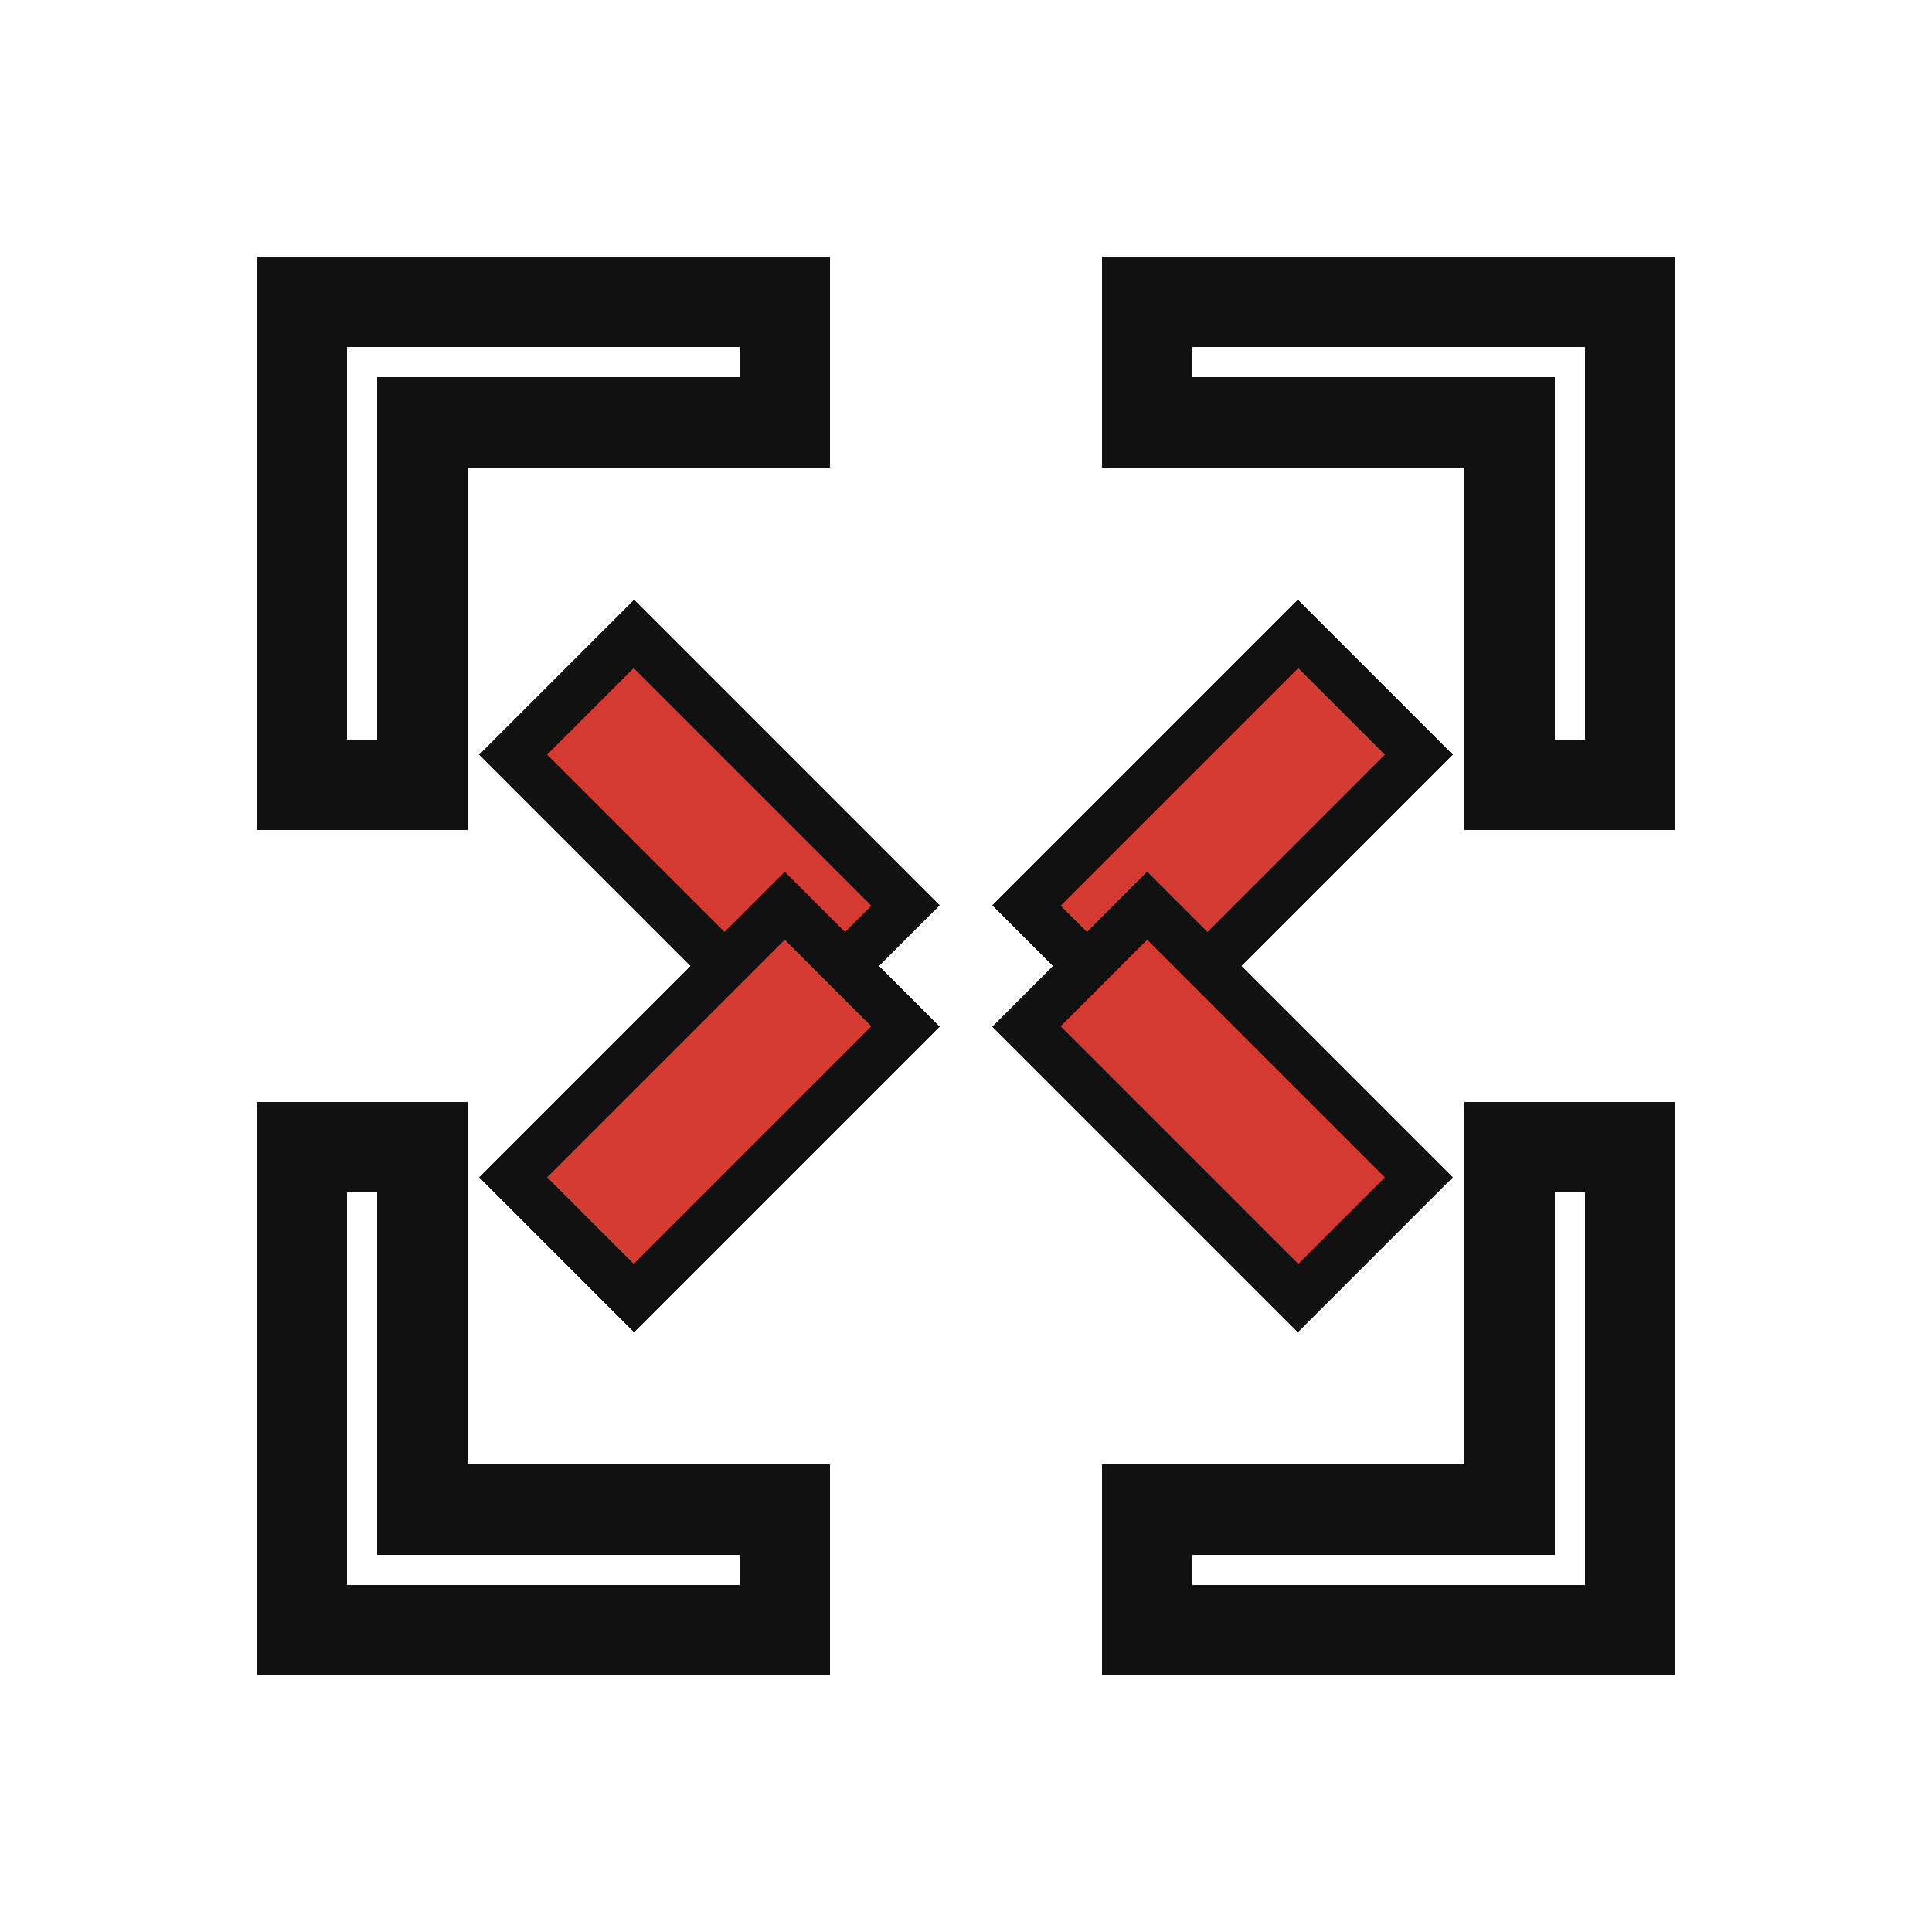
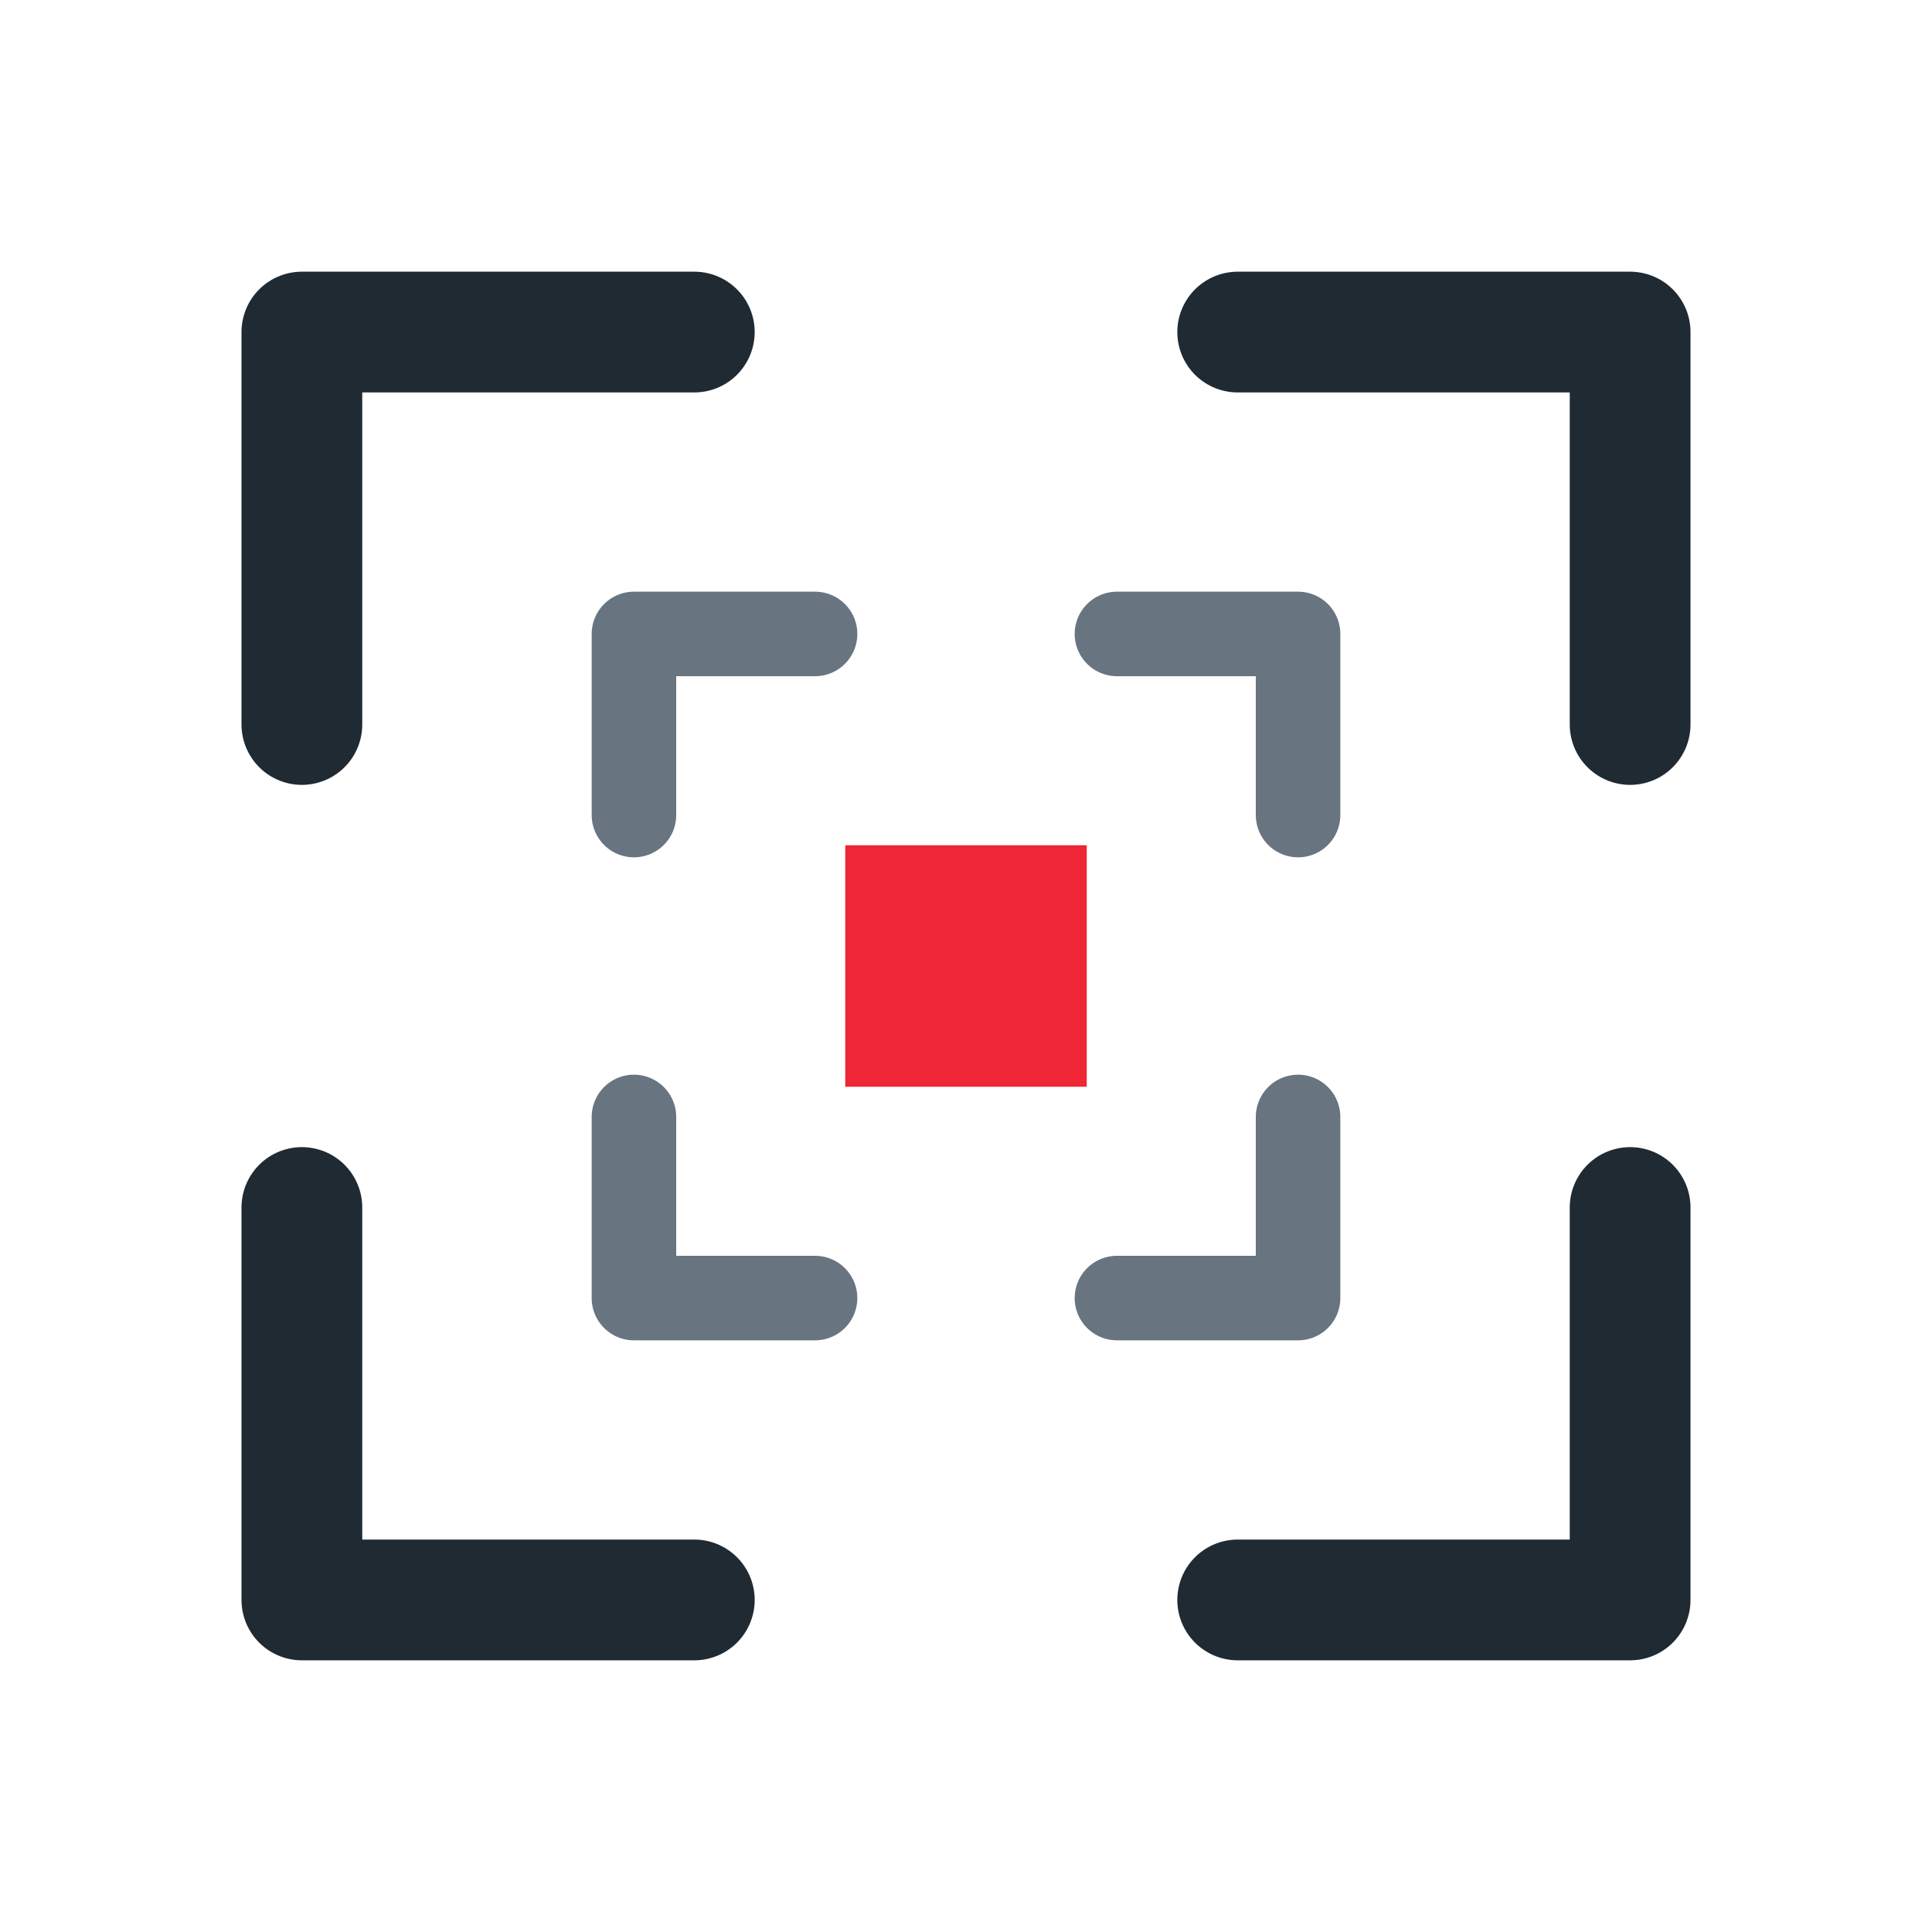
<svg xmlns="http://www.w3.org/2000/svg" width="64" height="64" viewBox="0 0 64 64">
-   <g shape-rendering="crispEdges" stroke-linecap="square" stroke-linejoin="miter">
-     <path d="M10 10H26V14H14V26H10Z" fill="none" stroke="#111111" stroke-width="3" />
-     <path d="M38 10H54V26H50V14H38Z" fill="none" stroke="#111111" stroke-width="3" />
-     <path d="M10 38H14V50H26V54H10Z" fill="none" stroke="#111111" stroke-width="3" />
-     <path d="M50 38H54V54H38V50H50Z" fill="none" stroke="#111111" stroke-width="3" />
-     <path d="M21 21L30 30L26 34L17 25Z" fill="#D43A32" stroke="#111111" stroke-width="1.6" />
-     <path d="M43 21L34 30L38 34L47 25Z" fill="#D43A32" stroke="#111111" stroke-width="1.6" />
-     <path d="M21 43L30 34L26 30L17 39Z" fill="#D43A32" stroke="#111111" stroke-width="1.6" />
-     <path d="M43 43L34 34L38 30L47 39Z" fill="#D43A32" stroke="#111111" stroke-width="1.6" />
+   <g fill="none" stroke-linecap="round" stroke-linejoin="round">
+     <path d="M10 24V11H23M41 11H54V24M54 40V53H41M23 53H10V40" stroke="#202A33" stroke-width="4" />
+     <path d="M21 27V21H27M37 21H43V27M43 37V43H37M27 43H21V37" stroke="#687580" stroke-width="2.8" />
+     <rect x="28" y="28" width="8" height="8" fill="#EF2636" />
  </g>
</svg>
